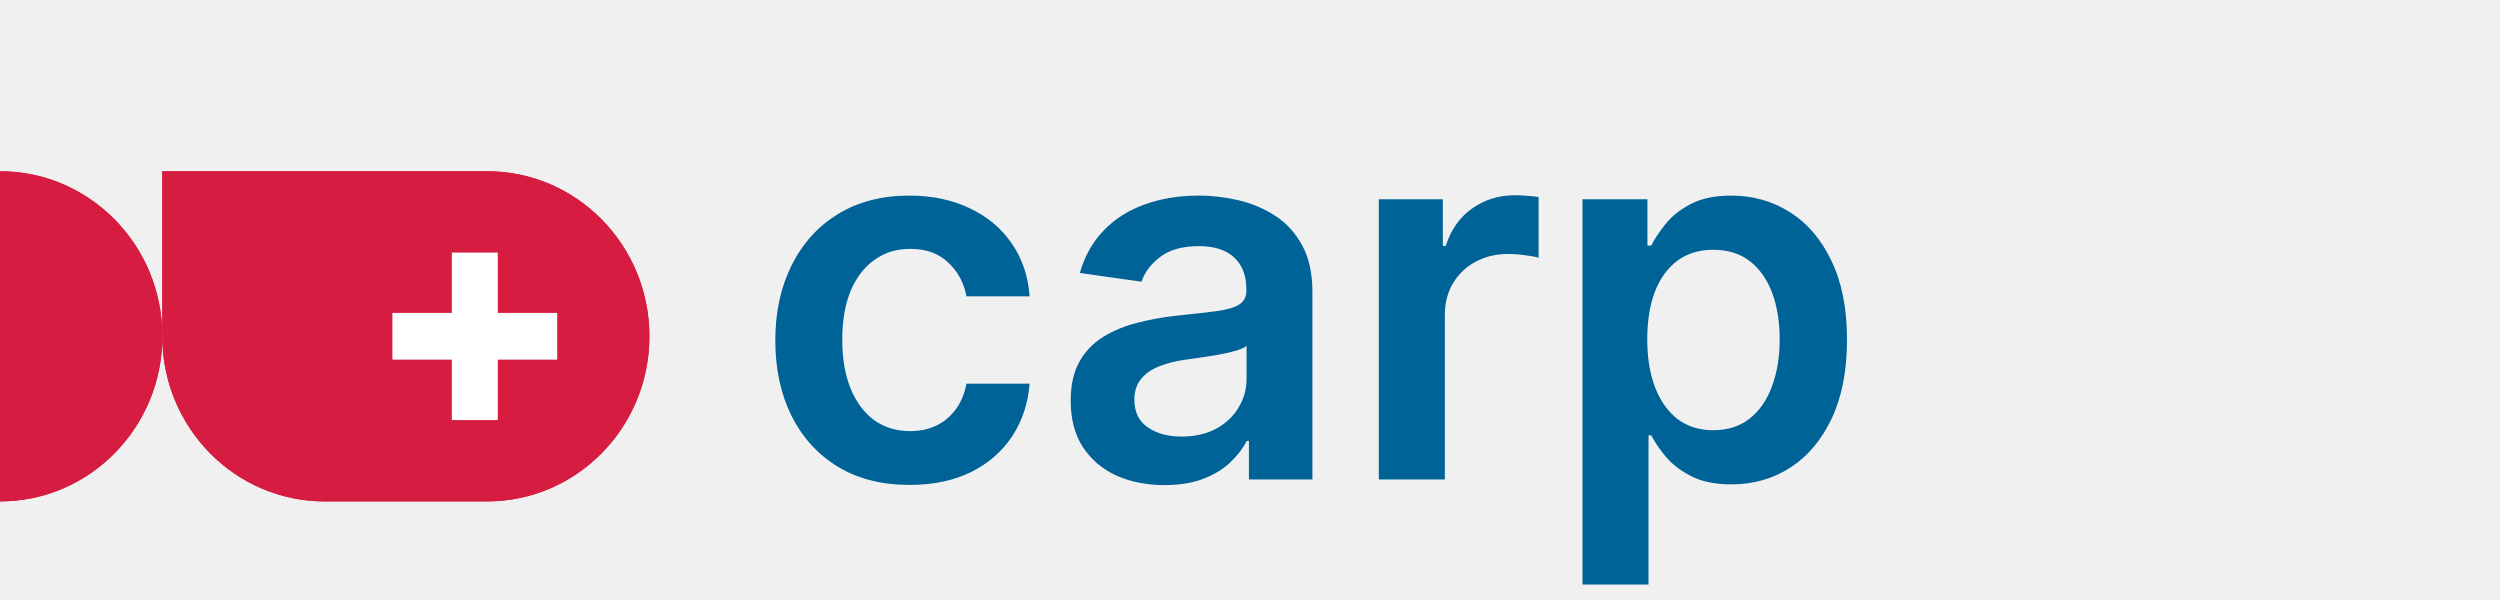
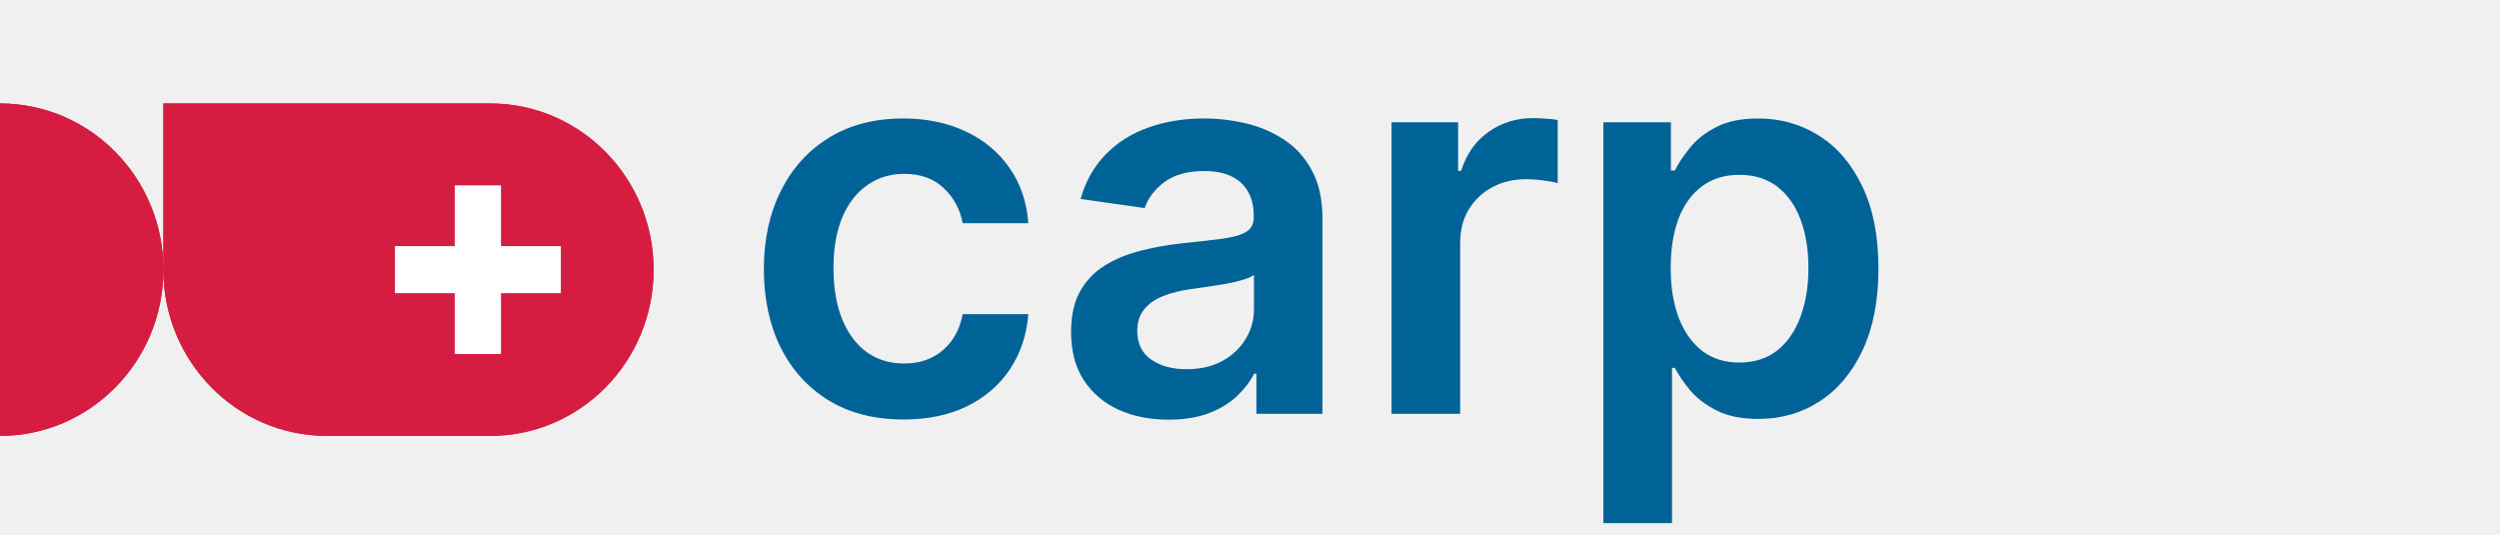
- <svg xmlns="http://www.w3.org/2000/svg" width="146" height="35" viewBox="0 0 146 35" fill="none">
-   <path d="M53.119 28.32C51.486 28.32 50.083 27.961 48.911 27.244C47.746 26.526 46.848 25.535 46.216 24.271C45.591 23 45.278 21.537 45.278 19.882C45.278 18.22 45.598 16.754 46.237 15.482C46.876 14.204 47.778 13.21 48.943 12.499C50.115 11.782 51.5 11.423 53.098 11.423C54.426 11.423 55.602 11.668 56.624 12.158C57.654 12.641 58.474 13.327 59.085 14.214C59.696 15.095 60.044 16.125 60.129 17.304H56.443C56.294 16.516 55.939 15.859 55.378 15.333C54.824 14.8 54.082 14.534 53.151 14.534C52.363 14.534 51.67 14.747 51.074 15.173C50.477 15.592 50.012 16.196 49.678 16.984C49.352 17.773 49.188 18.717 49.188 19.818C49.188 20.933 49.352 21.892 49.678 22.695C50.005 23.49 50.463 24.104 51.053 24.538C51.649 24.964 52.349 25.177 53.151 25.177C53.719 25.177 54.227 25.07 54.675 24.857C55.129 24.637 55.509 24.321 55.815 23.909C56.12 23.497 56.33 22.996 56.443 22.407H60.129C60.037 23.565 59.696 24.591 59.106 25.486C58.517 26.374 57.715 27.07 56.699 27.574C55.683 28.071 54.49 28.32 53.119 28.32ZM68.005 28.33C66.968 28.33 66.034 28.146 65.203 27.776C64.379 27.4 63.726 26.846 63.243 26.114C62.767 25.383 62.529 24.481 62.529 23.408C62.529 22.485 62.699 21.722 63.04 21.118C63.381 20.514 63.846 20.031 64.436 19.669C65.025 19.307 65.689 19.033 66.428 18.849C67.174 18.657 67.944 18.518 68.74 18.433C69.699 18.334 70.476 18.245 71.073 18.167C71.67 18.082 72.103 17.954 72.373 17.783C72.65 17.606 72.788 17.332 72.788 16.963V16.899C72.788 16.097 72.55 15.475 72.074 15.035C71.599 14.595 70.913 14.374 70.018 14.374C69.074 14.374 68.324 14.58 67.77 14.992C67.224 15.404 66.854 15.891 66.662 16.452L63.062 15.94C63.346 14.946 63.815 14.115 64.468 13.447C65.121 12.773 65.92 12.268 66.865 11.935C67.809 11.594 68.853 11.423 69.997 11.423C70.785 11.423 71.57 11.516 72.351 11.7C73.133 11.885 73.846 12.19 74.493 12.617C75.139 13.036 75.657 13.607 76.048 14.332C76.446 15.056 76.645 15.962 76.645 17.048V28H72.937V25.752H72.809C72.575 26.207 72.245 26.633 71.819 27.03C71.4 27.421 70.871 27.737 70.231 27.979C69.599 28.213 68.857 28.33 68.005 28.33ZM69.006 25.496C69.78 25.496 70.451 25.344 71.02 25.038C71.588 24.726 72.025 24.314 72.33 23.803C72.643 23.291 72.799 22.734 72.799 22.13V20.202C72.678 20.301 72.472 20.393 72.181 20.479C71.897 20.564 71.577 20.639 71.222 20.702C70.867 20.766 70.515 20.823 70.167 20.873C69.819 20.923 69.518 20.965 69.262 21.001C68.687 21.079 68.172 21.207 67.717 21.384C67.263 21.562 66.904 21.81 66.641 22.13C66.378 22.442 66.247 22.847 66.247 23.345C66.247 24.055 66.506 24.591 67.025 24.953C67.543 25.315 68.204 25.496 69.006 25.496ZM80.522 28V11.636H84.262V14.364H84.432C84.731 13.419 85.242 12.691 85.966 12.18C86.698 11.661 87.532 11.402 88.47 11.402C88.683 11.402 88.921 11.413 89.184 11.434C89.454 11.448 89.677 11.473 89.855 11.508V15.056C89.692 14.999 89.432 14.95 89.077 14.907C88.729 14.857 88.392 14.832 88.065 14.832C87.362 14.832 86.73 14.985 86.169 15.29C85.615 15.589 85.178 16.004 84.859 16.537C84.539 17.07 84.379 17.684 84.379 18.38V28H80.522ZM92.417 34.136V11.636H96.21V14.342H96.433C96.632 13.945 96.913 13.522 97.275 13.075C97.637 12.62 98.127 12.233 98.745 11.913C99.363 11.587 100.151 11.423 101.11 11.423C102.374 11.423 103.514 11.746 104.53 12.393C105.553 13.032 106.362 13.98 106.959 15.237C107.563 16.487 107.865 18.021 107.865 19.84C107.865 21.636 107.57 23.163 106.98 24.421C106.391 25.678 105.588 26.636 104.573 27.297C103.557 27.957 102.406 28.288 101.121 28.288C100.183 28.288 99.406 28.131 98.788 27.819C98.17 27.506 97.673 27.13 97.296 26.69C96.927 26.242 96.639 25.82 96.433 25.422H96.274V34.136H92.417ZM96.199 19.818C96.199 20.876 96.348 21.803 96.647 22.599C96.952 23.394 97.389 24.016 97.957 24.463C98.532 24.903 99.228 25.124 100.045 25.124C100.897 25.124 101.611 24.896 102.186 24.442C102.762 23.98 103.195 23.352 103.486 22.556C103.784 21.754 103.933 20.841 103.933 19.818C103.933 18.803 103.788 17.901 103.497 17.112C103.205 16.324 102.772 15.706 102.197 15.258C101.622 14.811 100.904 14.587 100.045 14.587C99.221 14.587 98.522 14.804 97.946 15.237C97.371 15.671 96.934 16.278 96.636 17.059C96.345 17.84 96.199 18.76 96.199 19.818Z" fill="#006398" />
-   <path d="M28.443 10H18.96H9.478V19.641C9.478 24.964 13.721 29.282 18.96 29.282H28.443C33.677 29.282 37.925 24.968 37.925 19.641C37.925 14.319 33.682 10 28.443 10Z" fill="#D61D41" />
-   <path d="M9.482 19.641C9.482 14.319 5.235 10 0 10V29.282C5.235 29.282 9.482 24.968 9.482 19.641Z" fill="#D61D41" />
-   <path d="M32.541 18.274H29.07V14.75H26.386V18.274H22.916V21.003H26.386V24.532H29.07V21.003H32.541V18.274Z" fill="white" />
-   <path d="M28.443 10H18.96H9.478V19.641C9.478 24.964 13.721 29.282 18.96 29.282H28.443C33.677 29.282 37.925 24.968 37.925 19.641C37.925 14.319 33.682 10 28.443 10Z" fill="#D61D41" />
-   <path d="M9.482 19.641C9.482 14.319 5.235 10 0 10V29.282C5.235 29.282 9.482 24.968 9.482 19.641Z" fill="#D61D41" />
-   <path d="M32.541 18.274H29.07V14.75H26.386V18.274H22.916V21.003H26.386V24.532H29.07V21.003H32.541V18.274Z" fill="white" />
+ <svg xmlns="http://www.w3.org/2000/svg" width="145" height="31" viewBox="0 0 145 31" fill="none">
+   <path d="M52.423 24.33C50.735 24.33 49.286 23.96 48.075 23.218C46.871 22.477 45.943 21.453 45.29 20.147C44.644 18.833 44.321 17.322 44.321 15.611C44.321 13.894 44.651 12.379 45.312 11.065C45.972 9.744 46.904 8.716 48.108 7.983C49.319 7.241 50.75 6.871 52.401 6.871C53.774 6.871 54.988 7.124 56.045 7.63C57.109 8.129 57.957 8.838 58.588 9.755C59.219 10.665 59.579 11.729 59.667 12.947H55.858C55.704 12.133 55.337 11.454 54.757 10.911C54.185 10.36 53.418 10.085 52.456 10.085C51.642 10.085 50.926 10.305 50.31 10.746C49.693 11.179 49.212 11.803 48.867 12.617C48.53 13.432 48.361 14.408 48.361 15.546C48.361 16.698 48.53 17.688 48.867 18.518C49.205 19.34 49.678 19.974 50.288 20.422C50.904 20.863 51.627 21.083 52.456 21.083C53.043 21.083 53.568 20.973 54.031 20.753C54.5 20.525 54.893 20.198 55.209 19.773C55.524 19.347 55.74 18.83 55.858 18.221H59.667C59.572 19.417 59.219 20.477 58.61 21.402C58.001 22.319 57.172 23.039 56.122 23.56C55.073 24.073 53.84 24.33 52.423 24.33ZM67.805 24.341C66.734 24.341 65.768 24.15 64.91 23.769C64.058 23.38 63.383 22.807 62.884 22.052C62.392 21.296 62.147 20.363 62.147 19.255C62.147 18.301 62.323 17.512 62.675 16.889C63.027 16.265 63.508 15.766 64.117 15.391C64.726 15.017 65.412 14.735 66.176 14.544C66.946 14.345 67.743 14.202 68.564 14.114C69.555 14.012 70.359 13.92 70.975 13.839C71.592 13.751 72.04 13.619 72.318 13.443C72.605 13.259 72.748 12.977 72.748 12.595V12.529C72.748 11.7 72.502 11.058 72.01 10.603C71.519 10.148 70.81 9.92 69.886 9.92C68.909 9.92 68.135 10.133 67.563 10.559C66.998 10.984 66.616 11.487 66.418 12.067L62.697 11.538C62.991 10.511 63.475 9.652 64.15 8.962C64.825 8.265 65.651 7.744 66.627 7.399C67.603 7.047 68.682 6.871 69.864 6.871C70.678 6.871 71.489 6.966 72.296 7.157C73.104 7.348 73.841 7.663 74.509 8.104C75.177 8.537 75.713 9.127 76.116 9.876C76.527 10.625 76.733 11.56 76.733 12.683V24H72.902V21.677H72.77C72.528 22.147 72.186 22.587 71.746 22.998C71.313 23.402 70.766 23.729 70.106 23.978C69.453 24.22 68.686 24.341 67.805 24.341ZM68.84 21.413C69.64 21.413 70.333 21.255 70.92 20.94C71.507 20.617 71.959 20.191 72.274 19.663C72.597 19.134 72.759 18.558 72.759 17.934V15.942C72.634 16.044 72.421 16.14 72.12 16.228C71.827 16.316 71.496 16.393 71.129 16.459C70.763 16.525 70.399 16.584 70.04 16.635C69.68 16.687 69.368 16.731 69.104 16.767C68.51 16.848 67.977 16.98 67.508 17.164C67.038 17.347 66.667 17.604 66.396 17.934C66.124 18.257 65.989 18.675 65.989 19.189C65.989 19.923 66.256 20.477 66.792 20.852C67.328 21.226 68.01 21.413 68.84 21.413ZM80.74 24V7.091H84.604V9.909H84.78C85.088 8.933 85.617 8.181 86.365 7.652C87.121 7.117 87.984 6.849 88.952 6.849C89.172 6.849 89.418 6.86 89.69 6.882C89.969 6.896 90.2 6.922 90.383 6.959V10.625C90.215 10.566 89.947 10.515 89.58 10.47C89.22 10.419 88.872 10.393 88.534 10.393C87.807 10.393 87.154 10.551 86.575 10.867C86.002 11.175 85.551 11.604 85.22 12.155C84.89 12.705 84.725 13.34 84.725 14.059V24H80.74ZM93.031 30.341V7.091H96.95V9.887H97.181C97.387 9.476 97.677 9.039 98.051 8.577C98.425 8.107 98.932 7.707 99.57 7.377C100.209 7.04 101.023 6.871 102.014 6.871C103.32 6.871 104.498 7.205 105.548 7.873C106.604 8.533 107.441 9.513 108.058 10.812C108.681 12.104 108.993 13.689 108.993 15.568C108.993 17.424 108.689 19.002 108.08 20.301C107.47 21.6 106.641 22.591 105.592 23.273C104.542 23.956 103.353 24.297 102.025 24.297C101.056 24.297 100.253 24.136 99.614 23.813C98.976 23.49 98.462 23.101 98.073 22.646C97.691 22.184 97.394 21.747 97.181 21.336H97.016V30.341H93.031ZM96.939 15.546C96.939 16.639 97.093 17.597 97.401 18.419C97.717 19.241 98.168 19.883 98.755 20.345C99.35 20.8 100.069 21.028 100.913 21.028C101.794 21.028 102.531 20.793 103.126 20.323C103.72 19.846 104.168 19.197 104.469 18.375C104.777 17.545 104.931 16.602 104.931 15.546C104.931 14.496 104.781 13.564 104.48 12.749C104.179 11.935 103.731 11.296 103.137 10.834C102.542 10.371 101.801 10.14 100.913 10.14C100.062 10.14 99.339 10.364 98.744 10.812C98.15 11.259 97.699 11.887 97.39 12.694C97.09 13.502 96.939 14.452 96.939 15.546Z" fill="#006398" />
+   <path d="M28.443 6H18.96H9.478V15.641C9.478 20.964 13.721 25.282 18.96 25.282H28.443C33.677 25.282 37.925 20.968 37.925 15.641C37.925 10.319 33.682 6 28.443 6Z" fill="#D61D41" />
+   <path d="M9.482 15.641C9.482 10.319 5.235 6 0 6V25.282C5.235 25.282 9.482 20.968 9.482 15.641Z" fill="#D61D41" />
+   <path d="M32.541 14.274H29.07V10.75H26.386V14.274H22.916V17.003H26.386V20.532H29.07V17.003H32.541V14.274Z" fill="white" />
+   <path d="M28.443 6H18.96H9.478V15.641C9.478 20.964 13.721 25.282 18.96 25.282H28.443C33.677 25.282 37.925 20.968 37.925 15.641C37.925 10.319 33.682 6 28.443 6Z" fill="#D61D41" />
+   <path d="M9.482 15.641C9.482 10.319 5.235 6 0 6V25.282C5.235 25.282 9.482 20.968 9.482 15.641Z" fill="#D61D41" />
+   <path d="M32.541 14.274H29.07V10.75H26.386V14.274H22.916V17.003H26.386V20.532H29.07V17.003H32.541V14.274Z" fill="white" />
</svg>
